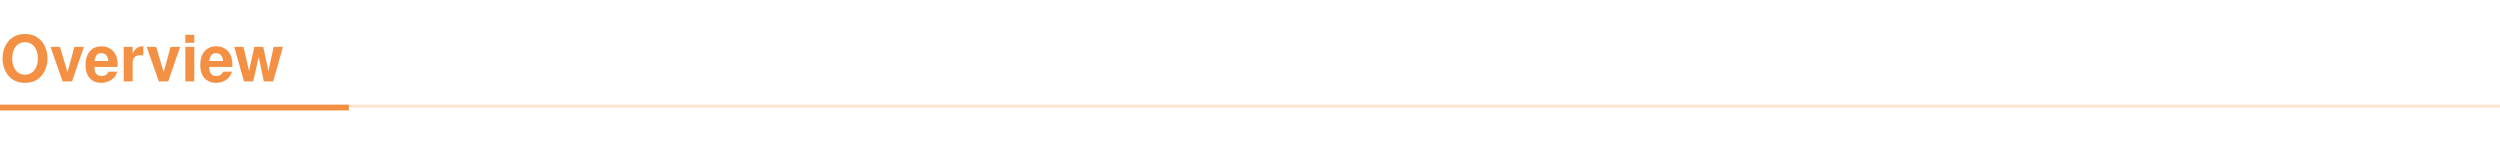
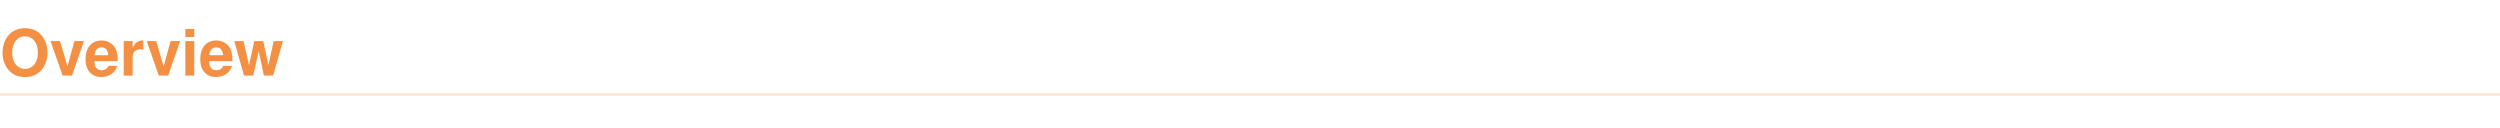
- <svg xmlns="http://www.w3.org/2000/svg" width="860" height="52" viewBox="0 0 860 52">
-   <rect width="860" height="52" fill="none" />
-   <rect x="0" y="36" width="860" height="1" fill="#F39044" opacity="0.25" />
-   <rect x="0" y="36" width="120" height="2" fill="#F39044" />
-   <text x="0" y="28" font-family="-apple-system, BlinkMacSystemFont, 'Segoe UI', Helvetica, Arial, sans-serif" font-size="22" font-weight="700" fill="#F39044">Overview</text>
+ <svg xmlns="http://www.w3.org/2000/svg" width="860" height="44" viewBox="0 0 860 44">
+   <rect width="860" height="44" fill="none" />
+   <text x="0" y="26" font-family="-apple-system, BlinkMacSystemFont, 'Segoe UI', Helvetica, Arial, sans-serif" font-size="22" font-weight="700" fill="#F39044">Overview</text>
+   <rect x="0" y="32" width="860" height="1" fill="#F39044" opacity="0.2" />
</svg>
